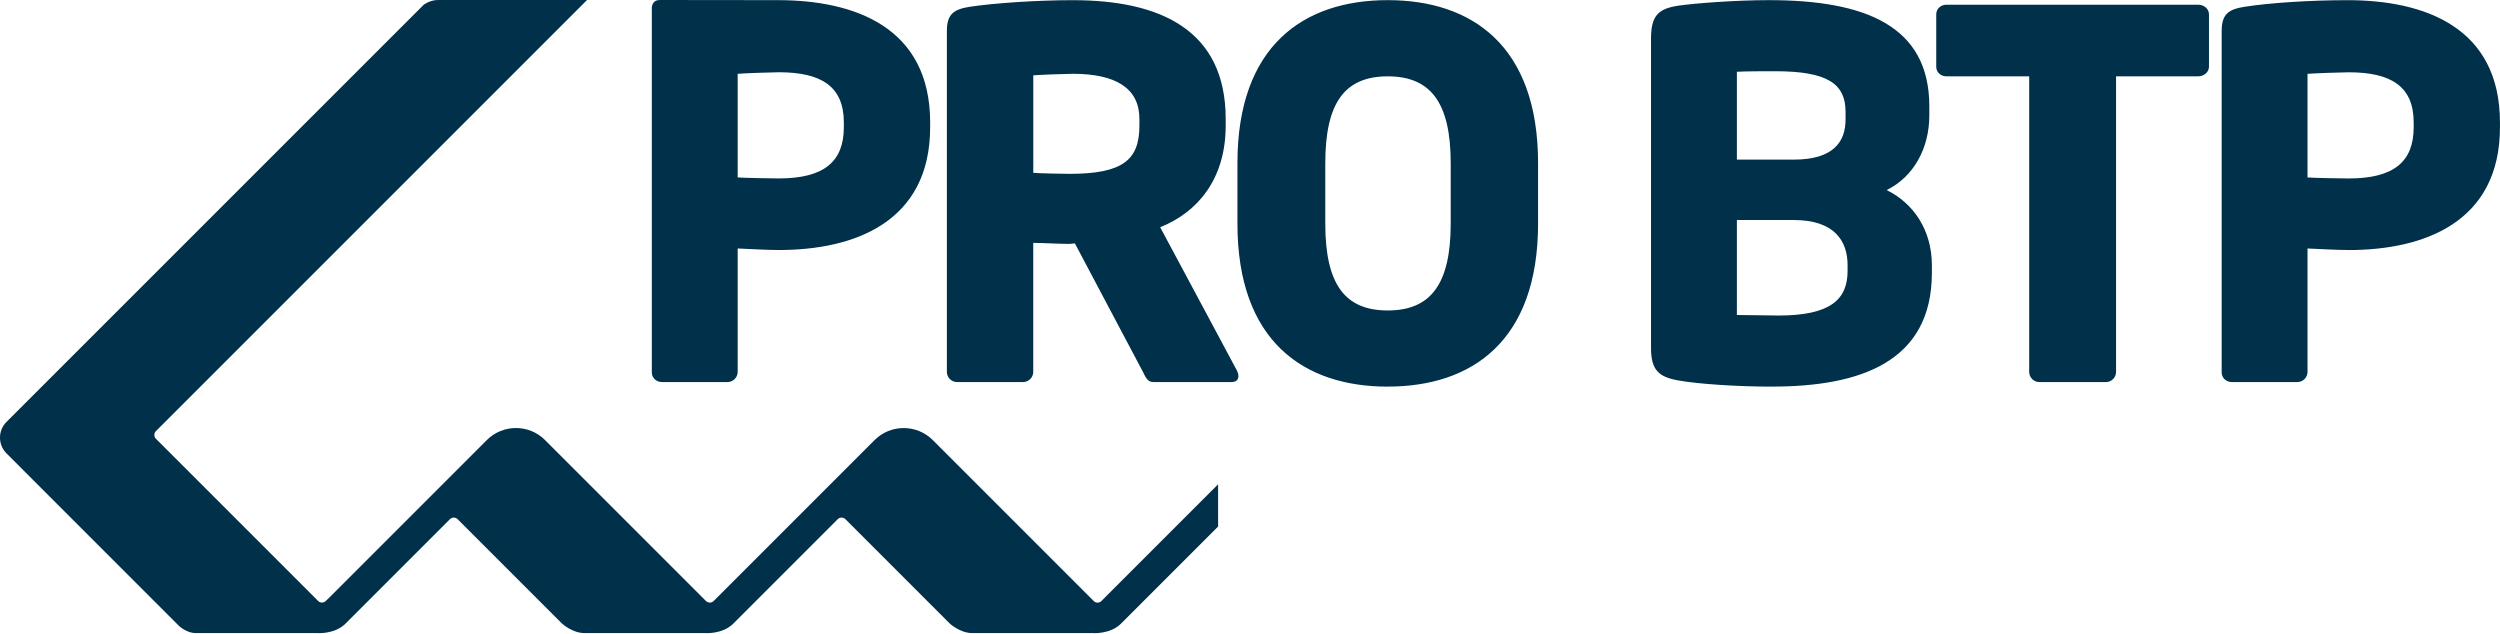
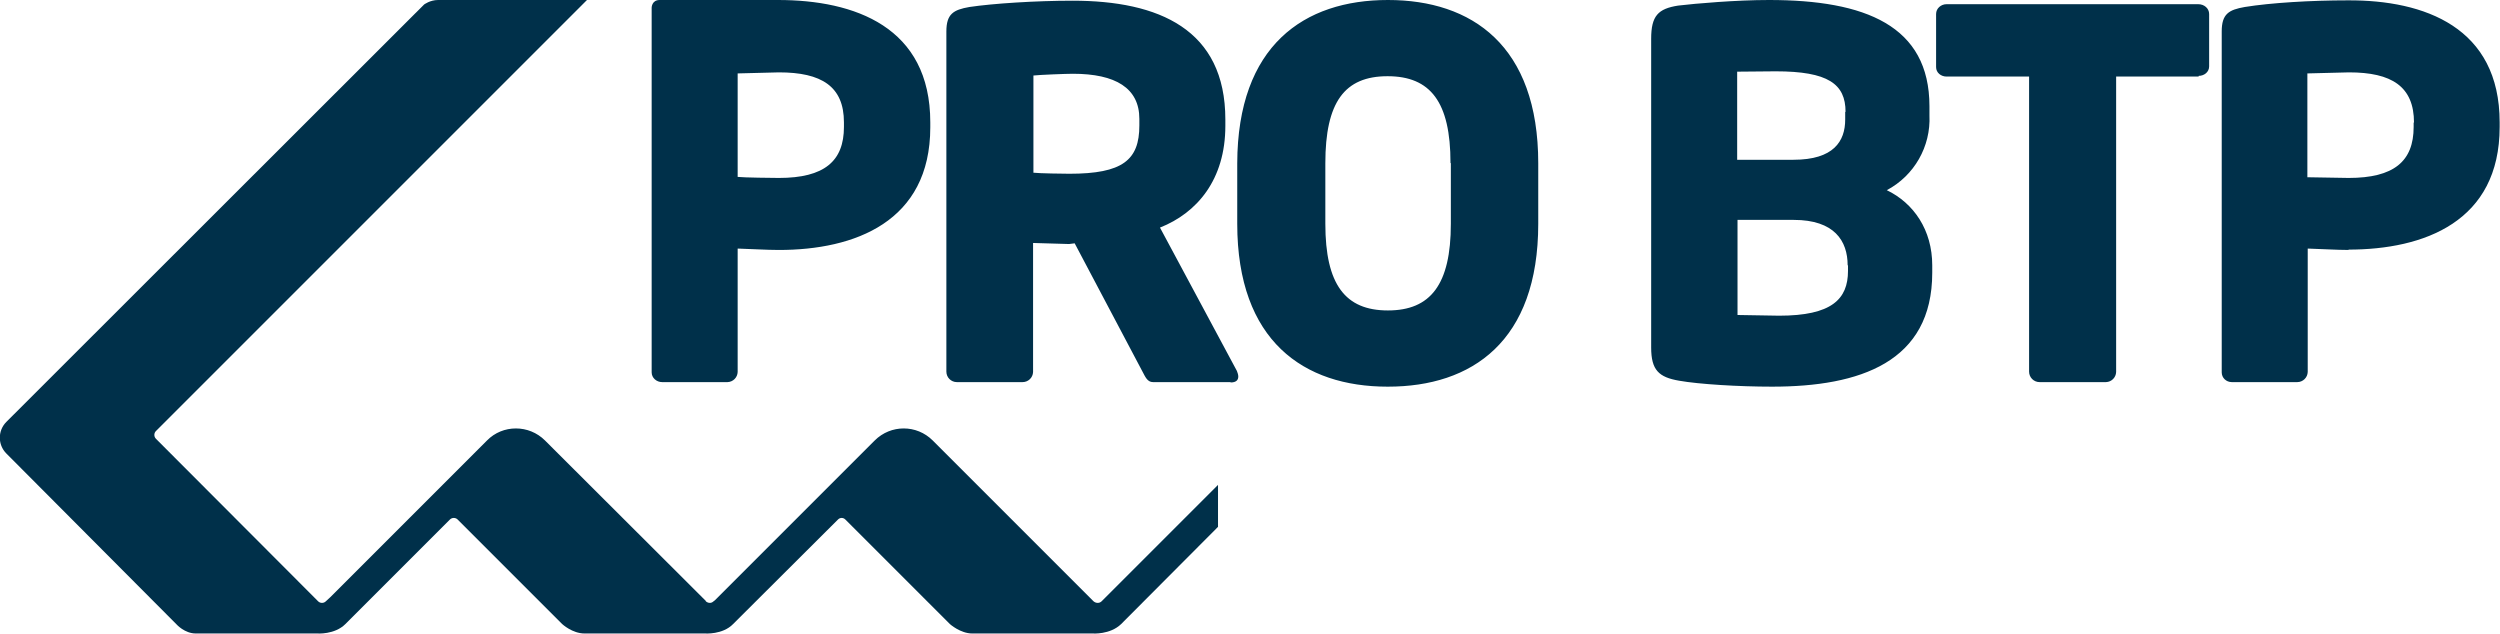
- <svg xmlns="http://www.w3.org/2000/svg" id="Calque_4" viewBox="0 0 715.15 181.1">
+ <svg xmlns="http://www.w3.org/2000/svg" id="Calque_4" viewBox="0 0 715.1 181.1">
  <defs>
    <style>.cls-1{fill:#00304a}</style>
  </defs>
-   <path class="cls-1" d="m188.72 0 33.78.04c21.94 0 43.58 7.7 43.58 35.01v1.31c0 27.17-21.65 35.16-43.29 35.16-3.49 0-8.14-.29-11.77-.44v35.3c0 1.6-1.31 2.91-2.91 2.91h-18.74c-1.6 0-2.91-1.16-2.91-2.76V2.17s0-2.16 2.25-2.16Zm52.67 35.05c0-10.31-6.39-14.38-18.6-14.38-2.03 0-10.02.29-11.77.44v29.64c1.6.15 10.17.29 11.77.29 12.93 0 18.6-4.79 18.6-14.67v-1.31ZM352.09 109.29h-22.23c-1.6 0-2.18-1.45-2.91-2.91l-19.47-36.76-1.6.15c-3.05 0-7.55-.29-10.31-.29v36.9c0 1.6-1.31 2.91-2.91 2.91h-18.89a2.92 2.92 0 0 1-2.91-2.91V8.91c0-4.94 2.03-6.25 6.54-6.97C284.08.92 296.43.05 306.89.05c24.7 0 43.73 8.28 43.73 34v1.89c0 15.4-8.14 24.84-18.74 29.06l21.94 40.97c.29.58.44 1.16.44 1.6 0 1.02-.58 1.74-2.18 1.74Zm-26.15-75.25c0-8.86-6.83-12.93-19.03-12.93-2.03 0-9.59.29-11.33.44v27.89c1.6.15 8.72.29 10.31.29 15.25 0 20.05-3.92 20.05-13.8v-1.89ZM396.98 110.6c-23.97 0-43-12.93-43-46.63V46.68c0-33.71 19.03-46.64 43-46.64s43 12.93 43 46.63v17.29c0 33.71-19.03 46.63-43 46.63Zm18.01-63.92c0-17.43-5.81-24.84-18.01-24.84s-17.87 7.41-17.87 24.84v17.29c0 17.43 5.67 24.84 17.87 24.84s18.01-7.41 18.01-24.84V46.68ZM506.87 110.6c-9.59 0-20.92-.73-26.59-1.74-5.81-1.02-7.99-2.91-7.99-9.44V11.08c0-6.54 2.03-8.57 7.7-9.44 4.94-.73 16.71-1.6 26-1.6 27.46 0 45.91 7.26 45.91 30.36v2.61c0 9.44-4.5 17.58-12.2 21.36 7.7 3.78 12.93 11.48 12.93 21.5v2.18c0 25.57-20.63 32.54-45.76 32.54ZM527.94 32c0-7.99-5.08-11.62-20.05-11.62-2.32 0-9.01 0-11.04.15v25.13h16.27c11.48 0 14.82-5.23 14.82-11.48V32Zm.58 43.87c0-6.97-3.78-12.93-15.4-12.93h-16.27v27.17c2.32 0 9.88.15 11.91.15 14.96 0 19.76-4.65 19.76-12.78v-1.6ZM628.86 21.84h-23.54v84.55c0 1.6-1.31 2.91-2.91 2.91h-19.03a2.92 2.92 0 0 1-2.91-2.91V21.84h-23.68c-1.6 0-2.91-1.16-2.91-2.76V4.11c0-1.6 1.31-2.76 2.91-2.76h72.06c1.6 0 3.05 1.16 3.05 2.76v14.96c0 1.6-1.45 2.76-3.05 2.76ZM671.86 71.52c-3.49 0-8.14-.29-11.77-.44v35.3c0 1.6-1.31 2.91-2.91 2.91h-18.74c-1.6 0-2.91-1.16-2.91-2.76V8.91c0-4.94 2.03-6.25 6.54-6.97C649.48.78 661.1.05 671.56.05c21.94 0 43.58 7.7 43.58 35.01v1.31c0 27.17-21.65 35.16-43.29 35.16Zm18.6-36.46c0-10.31-6.39-14.38-18.6-14.38-2.03 0-10.02.29-11.77.44v29.64c1.6.15 10.17.29 11.77.29 12.93 0 18.6-4.79 18.6-14.67v-1.31Z" />
-   <path class="cls-1" d="M125.3 0h42.63L44.6 123.33c-.6.6-.6 1.58 0 2.18l46.41 46.41c.6.6 1.58.6 2.18 0l1.3-1.26 44.79-44.79c4.57-4.57 12.05-4.57 16.62 0l45.93 45.93.13.13c.6.6 1.58.6 2.18 0l.33-.32.94-.94 44.79-44.79c4.57-4.57 12.05-4.57 16.62 0l45.93 45.93.13.13c.6.6 1.58.6 2.18 0l.33-.32.92-.94 32.14-32.14v12.08l-27.77 27.77c-3.14 3.14-8.18 2.71-8.18 2.71h-34.38c-3.46 0-6.4-2.7-6.4-2.7l-29.89-29.89c-.6-.6-1.58-.6-2.18 0l-29.88 29.88c-3.14 3.14-8.18 2.71-8.18 2.71h-34.4c-3.46 0-6.4-2.7-6.4-2.7l-29.89-29.89c-.6-.6-1.58-.6-2.18 0l-29.88 29.88c-3.14 3.14-8.18 2.71-8.18 2.71H56.08c-3.2 0-5.45-2.62-5.45-2.62l-48.78-48.8c-2.47-2.47-2.47-6.51 0-8.98L121.21 1.35S122.97 0 125.3 0Z" />
+   <path class="cls-1" d="M188.7 0h33.8c22 0 43.6 7.7 43.6 35v1.4c0 27.1-21.7 35.1-43.3 35.1-3.5 0-8.2-.3-11.8-.4v35.3a3 3 0 0 1-2.9 2.9h-18.7c-1.6 0-3-1.2-3-2.8V2.2s0-2.2 2.3-2.2Zm52.7 35c0-10.3-6.4-14.3-18.6-14.3L211 21v29.6c1.6.2 10.2.3 11.8.3 13 0 18.6-4.8 18.6-14.6V35ZM352 109.3h-22.2c-1.6 0-2.2-1.5-3-3l-19.4-36.7-1.6.2-10.3-.3v36.9a3 3 0 0 1-3 2.9h-18.8a3 3 0 0 1-3-3V9c0-5 2-6.2 6.6-7 6.7-1 19-1.8 29.5-1.8 24.7 0 43.7 8.2 43.7 34v1.8c0 15.4-8.1 24.9-18.7 29.1l22 41c.2.5.4 1.1.4 1.6 0 1-.6 1.7-2.2 1.7ZM325.9 34c0-8.8-6.8-12.9-19-12.9-2 0-9.6.3-11.3.5v27.8c1.6.2 8.7.3 10.3.3 15.2 0 20-3.9 20-13.8V34Zm71 76.6c-23.9 0-43-13-43-46.6V46.7C354 13 373 0 397 0s43 13 43 46.7V64c0 33.7-19 46.6-43 46.6Zm18-64c0-17.4-5.7-24.8-18-24.8s-17.8 7.4-17.8 24.9V64c0 17.4 5.7 24.8 17.9 24.8s18-7.4 18-24.8V46.7Zm92 64c-9.6 0-21-.7-26.6-1.7-5.8-1-8-3-8-9.5V11.1c0-6.6 2-8.6 7.7-9.5C485 1 496.7 0 506 0c27.5 0 45.9 7.3 45.9 30.4V33a23 23 0 0 1-12.2 21.4c7.7 3.7 13 11.4 13 21.5V78c0 25.6-20.7 32.6-45.8 32.6Zm21-78.6c0-8-5-11.6-20-11.6l-11 .1v25.2H513c11.5 0 14.8-5.3 14.8-11.5V32Zm.6 43.9c0-7-3.8-13-15.4-13H497v27.2l11.9.2c15 0 19.7-4.7 19.7-12.8v-1.6Zm100.4-54h-23.6v84.5a3 3 0 0 1-2.9 2.9h-19a3 3 0 0 1-3-3V21.9h-23.6c-1.6 0-3-1.1-3-2.7V4c0-1.6 1.4-2.8 3-2.8h72c1.7 0 3.1 1.2 3.1 2.8v15c0 1.6-1.4 2.7-3 2.7Zm43 49.6c-3.5 0-8.2-.3-11.8-.4v35.3a3 3 0 0 1-3 2.9h-18.7c-1.6 0-2.9-1.2-2.9-2.8V9c0-5 2-6.2 6.6-7C649.5.8 661 .1 671.6.1 693.5 0 715 7.8 715 35v1.3c0 27.1-21.6 35.1-43.3 35.1Zm18.6-36.4c0-10.4-6.4-14.4-18.6-14.4L660 21v29.7l11.8.2c12.9 0 18.6-4.7 18.6-14.6V35Z" />
+   <path class="cls-1" d="M125.3 0h42.6L44.6 123.3c-.6.6-.6 1.6 0 2.2L91 172c.6.6 1.6.6 2.2 0l1.3-1.2 44.8-44.8c4.5-4.6 12-4.6 16.6 0l46 45.9v.1c.7.6 1.6.6 2.2 0l.4-.3 1-1 44.7-44.7c4.6-4.6 12-4.6 16.6 0l46 46c.7.6 1.7.6 2.3 0l.3-.3 1-1 32-32v12l-27.7 27.8c-3.2 3.1-8.2 2.7-8.2 2.7h-34.4c-3.4 0-6.4-2.7-6.4-2.7l-29.9-29.9c-.6-.6-1.5-.6-2.1 0l-30 29.9c-3 3.1-8.1 2.7-8.1 2.7h-34.4c-3.5 0-6.4-2.7-6.4-2.7l-29.9-29.9c-.6-.6-1.6-.6-2.2 0l-29.9 29.9c-3.1 3.1-8.1 2.7-8.1 2.7H56c-3.2 0-5.5-2.6-5.5-2.6L1.8 129.7a6.4 6.4 0 0 1 0-9L121.3 1.3S123 0 125.3 0Z" />
</svg>
